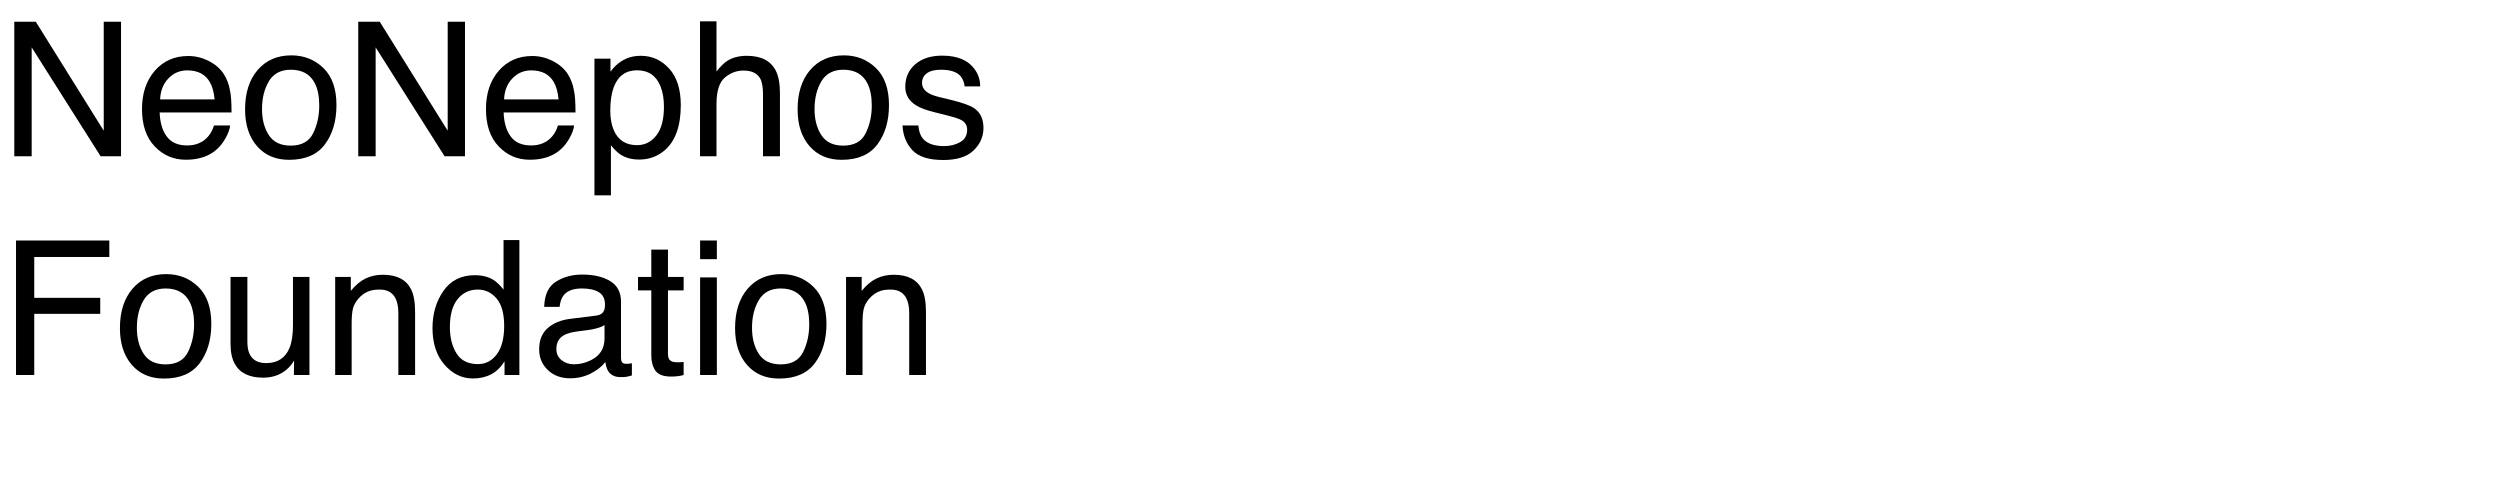
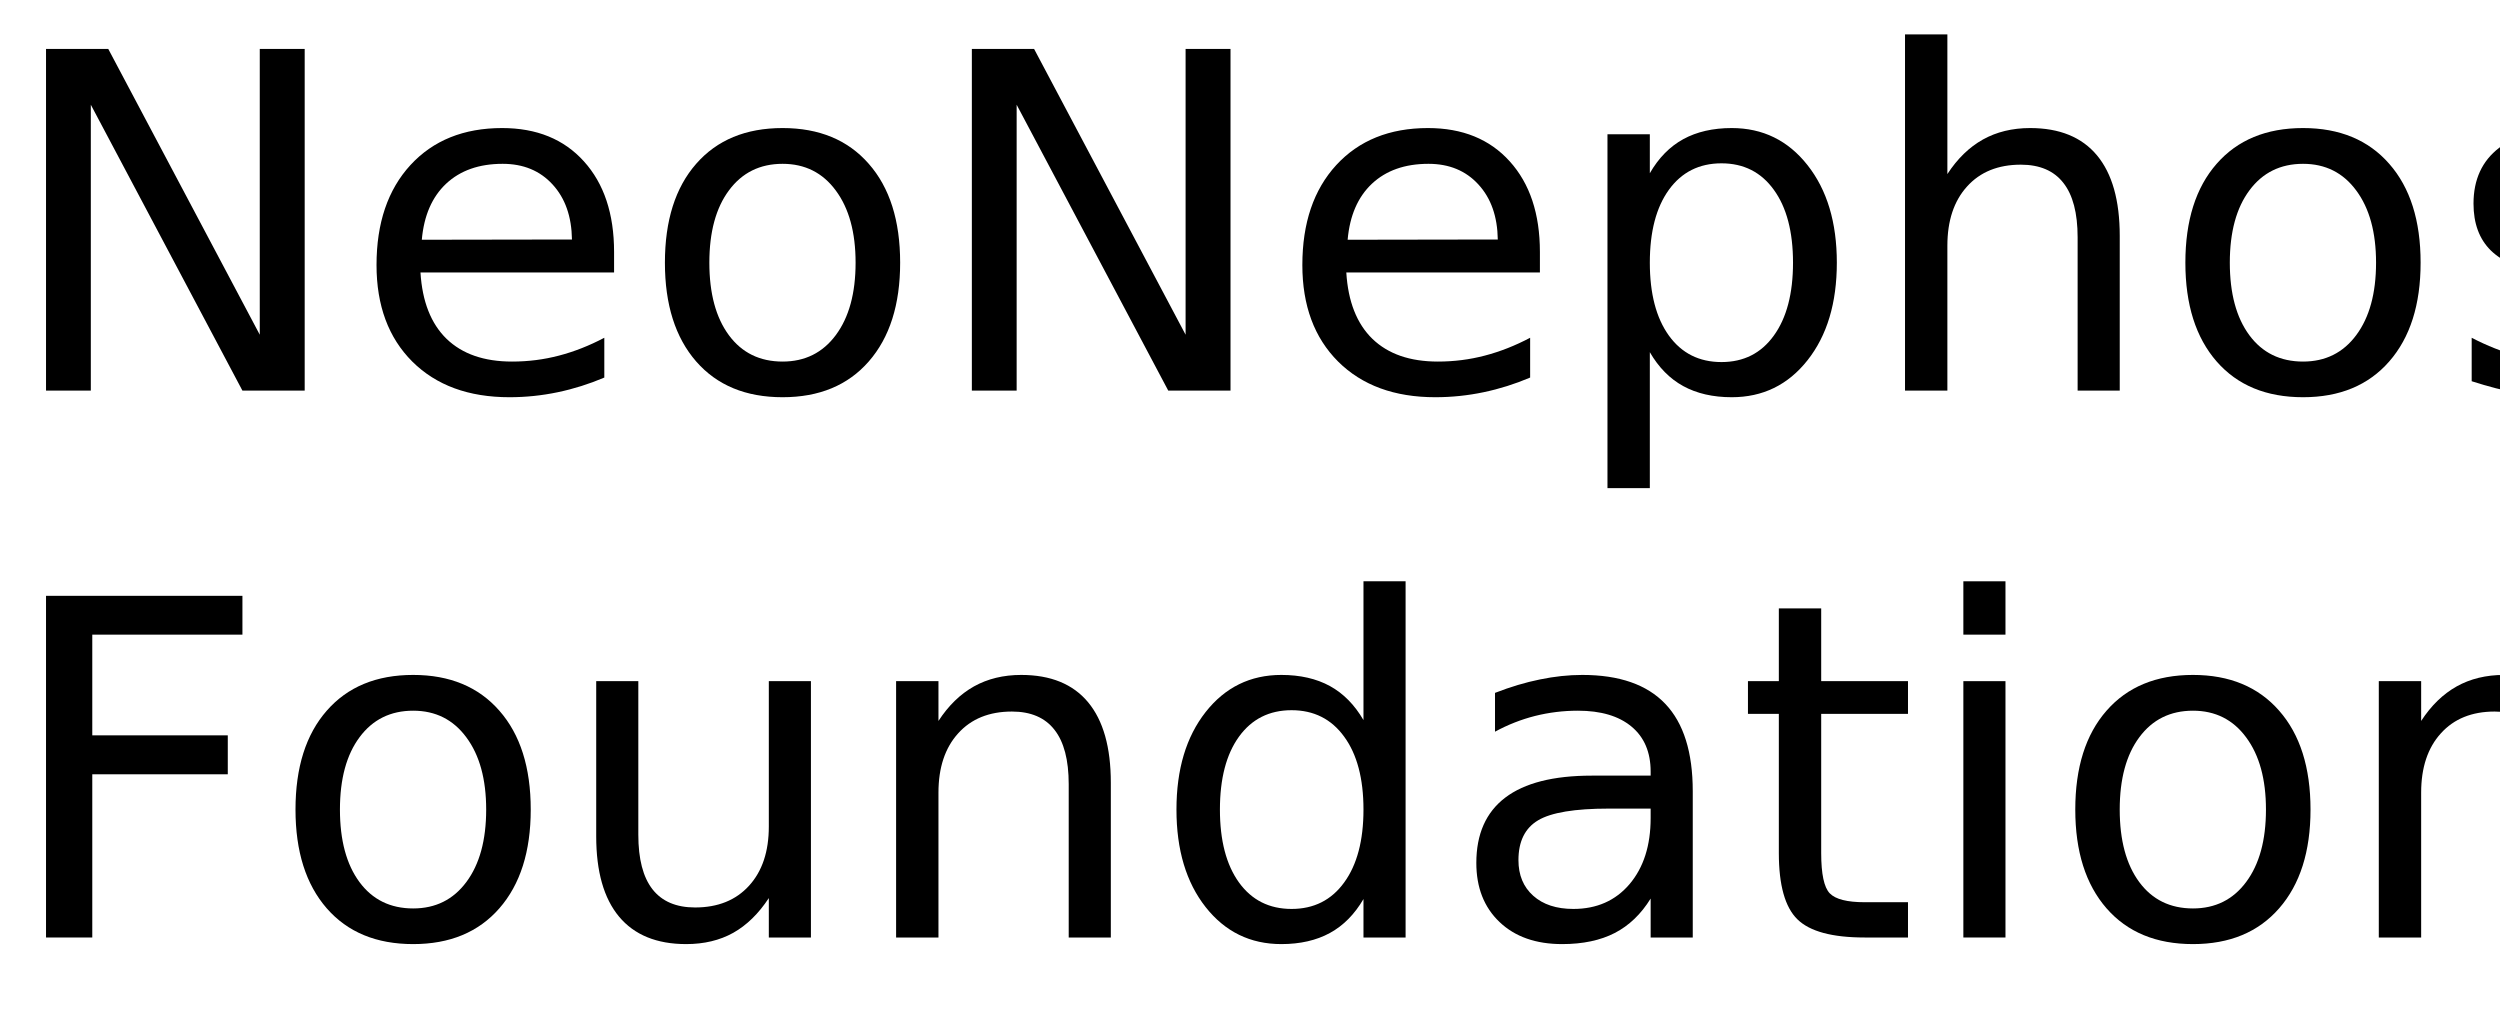
- <svg xmlns="http://www.w3.org/2000/svg" xmlns:xlink="http://www.w3.org/1999/xlink" width="800" height="160" viewBox="0 0 800 160">
+ <svg xmlns="http://www.w3.org/2000/svg" xmlns:xlink="http://www.w3.org/1999/xlink" width="320" height="130" viewBox="0 0 320 130">
  <defs>
    <g>
      <g id="glyph-0-0">
-         <path d="M 4.57 -43.039 L 11.453 -43.039 L 33.195 -8.172 L 33.195 -43.039 L 38.73 -43.039 L 38.73 0 L 32.195 0 L 10.137 -34.836 L 10.137 0 L 4.57 0 Z M 4.57 -43.039 " />
+         <path d="M 5.891 -43.734 L 13.859 -43.734 L 33.25 -7.156 L 33.25 -43.734 L 39 -43.734 L 39 0 L 31.031 0 L 11.625 -36.594 L 11.625 0 L 5.891 0 Z M 5.891 -43.734 " />
      </g>
      <g id="glyph-0-1">
-         <path d="M 16.934 -32.078 C 19.16 -32.078 21.32 -31.559 23.406 -30.512 C 25.496 -29.469 27.09 -28.117 28.184 -26.453 C 29.238 -24.871 29.941 -23.027 30.293 -20.918 C 30.605 -19.473 30.762 -17.168 30.762 -14.004 L 7.766 -14.004 C 7.863 -10.82 8.613 -8.266 10.02 -6.344 C 11.426 -4.418 13.602 -3.457 16.555 -3.457 C 19.309 -3.457 21.504 -4.367 23.145 -6.18 C 24.082 -7.234 24.746 -8.457 25.137 -9.844 L 30.32 -9.844 C 30.184 -8.691 29.73 -7.406 28.961 -5.992 C 28.188 -4.574 27.324 -3.418 26.367 -2.52 C 24.766 -0.957 22.781 0.098 20.422 0.645 C 19.152 0.957 17.715 1.113 16.113 1.113 C 12.207 1.113 8.898 -0.309 6.18 -3.148 C 3.465 -5.992 2.109 -9.969 2.109 -15.086 C 2.109 -20.125 3.477 -24.219 6.211 -27.363 C 8.945 -30.508 12.52 -32.078 16.934 -32.078 Z M 25.344 -18.195 C 25.129 -20.48 24.629 -22.305 23.848 -23.672 C 22.402 -26.211 19.992 -27.48 16.609 -27.48 C 14.188 -27.48 12.156 -26.605 10.516 -24.859 C 8.875 -23.109 8.008 -20.891 7.91 -18.195 Z M 25.344 -18.195 " />
+         <path d="M 33.719 -17.75 L 33.719 -15.125 L 8.938 -15.125 C 9.164 -11.406 10.281 -8.57 12.281 -6.625 C 14.289 -4.688 17.082 -3.719 20.656 -3.719 C 22.727 -3.719 24.734 -3.973 26.672 -4.484 C 28.617 -4.992 30.551 -5.754 32.469 -6.766 L 32.469 -1.672 C 30.531 -0.848 28.547 -0.223 26.516 0.203 C 24.484 0.629 22.422 0.844 20.328 0.844 C 15.098 0.844 10.953 -0.676 7.891 -3.719 C 4.836 -6.77 3.312 -10.891 3.312 -16.078 C 3.312 -21.453 4.758 -25.719 7.656 -28.875 C 10.562 -32.031 14.473 -33.609 19.391 -33.609 C 23.805 -33.609 27.297 -32.188 29.859 -29.344 C 32.43 -26.5 33.719 -22.633 33.719 -17.75 Z M 28.328 -19.344 C 28.285 -22.289 27.457 -24.641 25.844 -26.391 C 24.238 -28.148 22.109 -29.031 19.453 -29.031 C 16.441 -29.031 14.031 -28.18 12.219 -26.484 C 10.414 -24.785 9.379 -22.395 9.109 -19.312 Z M 28.328 -19.344 " />
      </g>
      <g id="glyph-0-2">
-         <path d="M 16.32 -3.398 C 19.816 -3.398 22.211 -4.723 23.512 -7.367 C 24.809 -10.016 25.461 -12.961 25.461 -16.203 C 25.461 -19.133 24.992 -21.516 24.055 -23.352 C 22.57 -26.242 20.008 -27.688 16.375 -27.688 C 13.152 -27.688 10.812 -26.453 9.344 -23.992 C 7.879 -21.531 7.148 -18.562 7.148 -15.086 C 7.148 -11.746 7.883 -8.965 9.344 -6.738 C 10.809 -4.512 13.133 -3.398 16.32 -3.398 Z M 16.523 -32.285 C 20.566 -32.285 23.984 -30.938 26.777 -28.242 C 29.57 -25.547 30.969 -21.582 30.969 -16.348 C 30.969 -11.289 29.734 -7.109 27.273 -3.809 C 24.812 -0.508 20.996 1.141 15.82 1.141 C 11.504 1.141 8.078 -0.316 5.539 -3.238 C 3 -6.156 1.727 -10.078 1.727 -15 C 1.727 -20.273 3.066 -24.473 5.742 -27.598 C 8.418 -30.723 12.012 -32.285 16.523 -32.285 Z M 16.523 -32.285 " />
+         <path d="M 18.375 -29.031 C 15.477 -29.031 13.191 -27.898 11.516 -25.641 C 9.836 -23.391 9 -20.301 9 -16.375 C 9 -12.445 9.832 -9.352 11.5 -7.094 C 13.164 -4.844 15.457 -3.719 18.375 -3.719 C 21.238 -3.719 23.508 -4.848 25.188 -7.109 C 26.875 -9.379 27.719 -12.469 27.719 -16.375 C 27.719 -20.258 26.875 -23.336 25.188 -25.609 C 23.508 -27.891 21.238 -29.031 18.375 -29.031 Z M 18.375 -33.609 C 23.062 -33.609 26.738 -32.082 29.406 -29.031 C 32.082 -25.988 33.422 -21.77 33.422 -16.375 C 33.422 -11.008 32.082 -6.797 29.406 -3.734 C 26.738 -0.68 23.062 0.844 18.375 0.844 C 13.664 0.844 9.977 -0.68 7.312 -3.734 C 4.645 -6.797 3.312 -11.008 3.312 -16.375 C 3.312 -21.77 4.645 -25.988 7.312 -29.031 C 9.977 -32.082 13.664 -33.609 18.375 -33.609 Z M 18.375 -33.609 " />
      </g>
      <g id="glyph-0-3">
-         <path d="M 17.109 -3.547 C 19.57 -3.547 21.617 -4.574 23.246 -6.637 C 24.879 -8.695 25.695 -11.777 25.695 -15.879 C 25.695 -18.379 25.332 -20.527 24.609 -22.324 C 23.242 -25.781 20.742 -27.508 17.109 -27.508 C 13.457 -27.508 10.957 -25.684 9.609 -22.031 C 8.887 -20.078 8.523 -17.598 8.523 -14.59 C 8.523 -12.168 8.887 -10.109 9.609 -8.406 C 10.977 -5.164 13.477 -3.547 17.109 -3.547 Z M 3.457 -31.23 L 8.586 -31.23 L 8.586 -27.07 C 9.641 -28.496 10.789 -29.602 12.039 -30.383 C 13.816 -31.555 15.906 -32.141 18.312 -32.141 C 21.867 -32.141 24.883 -30.777 27.363 -28.051 C 29.844 -25.328 31.086 -21.438 31.086 -16.375 C 31.086 -9.539 29.297 -4.656 25.723 -1.727 C 23.457 0.129 20.82 1.055 17.812 1.055 C 15.449 1.055 13.469 0.539 11.867 -0.5 C 10.93 -1.086 9.883 -2.09 8.73 -3.516 L 8.73 12.508 L 3.457 12.508 Z M 3.457 -31.23 " />
+         <path d="M 10.875 -4.922 L 10.875 12.484 L 5.453 12.484 L 5.453 -32.812 L 10.875 -32.812 L 10.875 -27.828 C 12 -29.785 13.426 -31.238 15.156 -32.188 C 16.883 -33.133 18.953 -33.609 21.359 -33.609 C 25.336 -33.609 28.57 -32.023 31.062 -28.859 C 33.562 -25.691 34.812 -21.531 34.812 -16.375 C 34.812 -11.219 33.562 -7.055 31.062 -3.891 C 28.57 -0.734 25.336 0.844 21.359 0.844 C 18.953 0.844 16.883 0.367 15.156 -0.578 C 13.426 -1.523 12 -2.973 10.875 -4.922 Z M 29.203 -16.375 C 29.203 -20.344 28.383 -23.453 26.75 -25.703 C 25.125 -27.961 22.891 -29.094 20.047 -29.094 C 17.191 -29.094 14.945 -27.961 13.312 -25.703 C 11.688 -23.453 10.875 -20.344 10.875 -16.375 C 10.875 -12.414 11.688 -9.305 13.312 -7.047 C 14.945 -4.785 17.191 -3.656 20.047 -3.656 C 22.891 -3.656 25.125 -4.785 26.75 -7.047 C 28.383 -9.305 29.203 -12.414 29.203 -16.375 Z M 29.203 -16.375 " />
      </g>
      <g id="glyph-0-4">
-         <path d="M 3.867 -43.184 L 9.141 -43.184 L 9.141 -27.129 C 10.391 -28.711 11.516 -29.824 12.508 -30.469 C 14.207 -31.582 16.328 -32.141 18.867 -32.141 C 23.418 -32.141 26.504 -30.547 28.125 -27.363 C 29.004 -25.625 29.445 -23.211 29.445 -20.125 L 29.445 0 L 24.023 0 L 24.023 -19.773 C 24.023 -22.078 23.73 -23.77 23.145 -24.844 C 22.188 -26.562 20.391 -27.422 17.754 -27.422 C 15.566 -27.422 13.586 -26.672 11.805 -25.164 C 10.027 -23.66 9.141 -20.82 9.141 -16.641 L 9.141 0 L 3.867 0 Z M 3.867 -43.184 " />
+         <path d="M 32.938 -19.812 L 32.938 0 L 27.547 0 L 27.547 -19.625 C 27.547 -22.727 26.938 -25.051 25.719 -26.594 C 24.508 -28.145 22.695 -28.922 20.281 -28.922 C 17.363 -28.922 15.066 -27.988 13.391 -26.125 C 11.711 -24.27 10.875 -21.742 10.875 -18.547 L 10.875 0 L 5.453 0 L 5.453 -45.594 L 10.875 -45.594 L 10.875 -27.719 C 12.156 -29.688 13.672 -31.16 15.422 -32.141 C 17.172 -33.117 19.188 -33.609 21.469 -33.609 C 25.238 -33.609 28.094 -32.441 30.031 -30.109 C 31.969 -27.773 32.938 -24.344 32.938 -19.812 Z M 32.938 -19.812 " />
      </g>
      <g id="glyph-0-5">
-         <path d="M 7 -9.844 C 7.156 -8.086 7.598 -6.738 8.32 -5.801 C 9.648 -4.102 11.953 -3.25 15.234 -3.25 C 17.188 -3.25 18.906 -3.676 20.391 -4.527 C 21.875 -5.375 22.617 -6.688 22.617 -8.469 C 22.617 -9.816 22.023 -10.84 20.828 -11.543 C 20.066 -11.973 18.562 -12.469 16.32 -13.039 L 12.129 -14.094 C 9.453 -14.758 7.48 -15.5 6.211 -16.32 C 3.945 -17.746 2.812 -19.719 2.812 -22.234 C 2.812 -25.203 3.883 -27.609 6.02 -29.445 C 8.16 -31.281 11.035 -32.195 14.648 -32.195 C 19.375 -32.195 22.781 -30.812 24.875 -28.039 C 26.184 -26.281 26.816 -24.383 26.777 -22.352 L 21.797 -22.352 C 21.699 -23.543 21.281 -24.629 20.539 -25.605 C 19.328 -26.992 17.227 -27.688 14.238 -27.688 C 12.246 -27.688 10.738 -27.305 9.711 -26.543 C 8.688 -25.781 8.172 -24.773 8.172 -23.523 C 8.172 -22.156 8.848 -21.062 10.195 -20.242 C 10.977 -19.754 12.129 -19.328 13.652 -18.953 L 17.141 -18.105 C 20.93 -17.188 23.469 -16.297 24.758 -15.438 C 26.809 -14.09 27.832 -11.973 27.832 -9.082 C 27.832 -6.289 26.773 -3.875 24.652 -1.844 C 22.535 0.188 19.305 1.203 14.969 1.203 C 10.301 1.203 6.996 0.141 5.055 -1.977 C 3.109 -4.098 2.07 -6.719 1.934 -9.844 Z M 7 -9.844 " />
+         <path d="M 26.578 -31.844 L 26.578 -26.75 C 25.047 -27.531 23.457 -28.113 21.812 -28.5 C 20.176 -28.895 18.484 -29.094 16.734 -29.094 C 14.055 -29.094 12.047 -28.68 10.703 -27.859 C 9.367 -27.035 8.703 -25.805 8.703 -24.172 C 8.703 -22.922 9.18 -21.938 10.141 -21.219 C 11.098 -20.508 13.02 -19.832 15.906 -19.188 L 17.75 -18.781 C 21.582 -17.957 24.301 -16.797 25.906 -15.297 C 27.52 -13.805 28.328 -11.723 28.328 -9.047 C 28.328 -6.004 27.117 -3.594 24.703 -1.812 C 22.297 -0.039 18.984 0.844 14.766 0.844 C 13.004 0.844 11.172 0.672 9.266 0.328 C 7.367 -0.004 5.363 -0.516 3.25 -1.203 L 3.25 -6.766 C 5.238 -5.734 7.203 -4.957 9.141 -4.438 C 11.078 -3.914 12.992 -3.656 14.891 -3.656 C 17.422 -3.656 19.367 -4.086 20.734 -4.953 C 22.109 -5.828 22.797 -7.055 22.797 -8.641 C 22.797 -10.109 22.301 -11.234 21.312 -12.016 C 20.32 -12.797 18.16 -13.547 14.828 -14.266 L 12.953 -14.703 C 9.609 -15.41 7.191 -16.488 5.703 -17.938 C 4.223 -19.395 3.484 -21.395 3.484 -23.938 C 3.484 -27.02 4.578 -29.398 6.766 -31.078 C 8.953 -32.766 12.055 -33.609 16.078 -33.609 C 18.078 -33.609 19.953 -33.457 21.703 -33.156 C 23.461 -32.863 25.086 -32.426 26.578 -31.844 Z M 26.578 -31.844 " />
      </g>
      <g id="glyph-0-6">
-         <path d="M 5.125 -43.039 L 34.98 -43.039 L 34.98 -37.766 L 10.957 -37.766 L 10.957 -24.695 L 32.078 -24.695 L 32.078 -19.57 L 10.957 -19.57 L 10.957 0 L 5.125 0 Z M 5.125 -43.039 " />
+         <path d="M 5.891 -43.734 L 31.031 -43.734 L 31.031 -38.766 L 11.812 -38.766 L 11.812 -25.875 L 29.156 -25.875 L 29.156 -20.891 L 11.812 -20.891 L 11.812 0 L 5.891 0 Z M 5.891 -43.734 " />
      </g>
      <g id="glyph-0-7">
-         <path d="M 9.141 -31.375 L 9.141 -10.547 C 9.141 -8.945 9.395 -7.637 9.902 -6.621 C 10.84 -4.746 12.586 -3.809 15.148 -3.809 C 18.82 -3.809 21.32 -5.449 22.648 -8.73 C 23.371 -10.488 23.73 -12.898 23.73 -15.969 L 23.73 -31.375 L 29.004 -31.375 L 29.004 0 L 24.023 0 L 24.082 -4.629 C 23.398 -3.438 22.547 -2.43 21.531 -1.609 C 19.52 0.031 17.078 0.852 14.211 0.852 C 9.738 0.852 6.688 -0.645 5.07 -3.633 C 4.191 -5.234 3.75 -7.375 3.75 -10.047 L 3.75 -31.375 Z M 9.141 -31.375 " />
+         <path d="M 5.094 -12.953 L 5.094 -32.812 L 10.484 -32.812 L 10.484 -13.156 C 10.484 -10.051 11.086 -7.723 12.297 -6.172 C 13.516 -4.617 15.332 -3.844 17.75 -3.844 C 20.664 -3.844 22.969 -4.77 24.656 -6.625 C 26.344 -8.477 27.188 -11.004 27.188 -14.203 L 27.188 -32.812 L 32.578 -32.812 L 32.578 0 L 27.188 0 L 27.188 -5.047 C 25.875 -3.047 24.352 -1.562 22.625 -0.594 C 20.906 0.363 18.898 0.844 16.609 0.844 C 12.836 0.844 9.973 -0.328 8.016 -2.672 C 6.066 -5.016 5.094 -8.441 5.094 -12.953 Z M 18.656 -33.609 Z M 18.656 -33.609 " />
      </g>
      <g id="glyph-0-8">
-         <path d="M 3.867 -31.375 L 8.875 -31.375 L 8.875 -26.922 C 10.359 -28.758 11.934 -30.078 13.594 -30.879 C 15.254 -31.68 17.102 -32.078 19.133 -32.078 C 23.586 -32.078 26.594 -30.527 28.156 -27.422 C 29.016 -25.723 29.445 -23.289 29.445 -20.125 L 29.445 0 L 24.082 0 L 24.082 -19.773 C 24.082 -21.688 23.797 -23.234 23.234 -24.406 C 22.297 -26.359 20.594 -27.336 18.133 -27.336 C 16.883 -27.336 15.859 -27.207 15.059 -26.953 C 13.613 -26.523 12.344 -25.664 11.25 -24.375 C 10.371 -23.34 9.801 -22.27 9.535 -21.168 C 9.273 -20.062 9.141 -18.484 9.141 -16.438 L 9.141 0 L 3.867 0 Z M 3.867 -31.375 " />
+         <path d="M 32.938 -19.812 L 32.938 0 L 27.547 0 L 27.547 -19.625 C 27.547 -22.727 26.938 -25.051 25.719 -26.594 C 24.508 -28.145 22.695 -28.922 20.281 -28.922 C 17.363 -28.922 15.066 -27.988 13.391 -26.125 C 11.711 -24.27 10.875 -21.742 10.875 -18.547 L 10.875 0 L 5.453 0 L 5.453 -32.812 L 10.875 -32.812 L 10.875 -27.719 C 12.156 -29.688 13.672 -31.16 15.422 -32.141 C 17.172 -33.117 19.188 -33.609 21.469 -33.609 C 25.238 -33.609 28.094 -32.441 30.031 -30.109 C 31.969 -27.773 32.938 -24.344 32.938 -19.812 Z M 32.938 -19.812 " />
      </g>
      <g id="glyph-0-9">
-         <path d="M 7.207 -15.32 C 7.207 -11.961 7.922 -9.148 9.344 -6.883 C 10.77 -4.617 13.055 -3.484 16.203 -3.484 C 18.645 -3.484 20.648 -4.535 22.223 -6.637 C 23.793 -8.734 24.578 -11.75 24.578 -15.672 C 24.578 -19.637 23.77 -22.574 22.148 -24.477 C 20.527 -26.383 18.523 -27.336 16.141 -27.336 C 13.484 -27.336 11.332 -26.32 9.684 -24.289 C 8.031 -22.258 7.207 -19.266 7.207 -15.32 Z M 15.148 -31.934 C 17.551 -31.934 19.562 -31.426 21.18 -30.41 C 22.117 -29.824 23.184 -28.797 24.375 -27.336 L 24.375 -43.184 L 29.445 -43.184 L 29.445 0 L 24.695 0 L 24.695 -4.367 C 23.465 -2.434 22.012 -1.035 20.332 -0.176 C 18.652 0.684 16.727 1.113 14.562 1.113 C 11.066 1.113 8.039 -0.355 5.477 -3.297 C 2.918 -6.234 1.641 -10.148 1.641 -15.031 C 1.641 -19.602 2.809 -23.559 5.141 -26.91 C 7.477 -30.258 10.812 -31.934 15.148 -31.934 Z M 15.148 -31.934 " />
+         <path d="M 27.25 -27.828 L 27.25 -45.594 L 32.641 -45.594 L 32.641 0 L 27.25 0 L 27.25 -4.922 C 26.113 -2.973 24.68 -1.523 22.953 -0.578 C 21.223 0.367 19.148 0.844 16.734 0.844 C 12.766 0.844 9.535 -0.734 7.047 -3.891 C 4.555 -7.055 3.312 -11.219 3.312 -16.375 C 3.312 -21.531 4.555 -25.691 7.047 -28.859 C 9.535 -32.023 12.766 -33.609 16.734 -33.609 C 19.148 -33.609 21.223 -33.133 22.953 -32.188 C 24.68 -31.238 26.113 -29.785 27.25 -27.828 Z M 8.875 -16.375 C 8.875 -12.414 9.688 -9.305 11.312 -7.047 C 12.945 -4.785 15.191 -3.656 18.047 -3.656 C 20.898 -3.656 23.145 -4.785 24.781 -7.047 C 26.426 -9.305 27.25 -12.414 27.25 -16.375 C 27.25 -20.344 26.426 -23.453 24.781 -25.703 C 23.145 -27.961 20.898 -29.094 18.047 -29.094 C 15.191 -29.094 12.945 -27.961 11.312 -25.703 C 9.688 -23.453 8.875 -20.344 8.875 -16.375 Z M 8.875 -16.375 " />
      </g>
      <g id="glyph-0-10">
-         <path d="M 7.91 -8.352 C 7.91 -6.828 8.469 -5.625 9.578 -4.746 C 10.691 -3.867 12.012 -3.43 13.535 -3.43 C 15.391 -3.43 17.188 -3.859 18.926 -4.719 C 21.855 -6.145 23.32 -8.477 23.32 -11.719 L 23.32 -15.969 C 22.676 -15.559 21.844 -15.215 20.828 -14.941 C 19.812 -14.668 18.82 -14.473 17.844 -14.355 L 14.648 -13.945 C 12.734 -13.691 11.297 -13.289 10.344 -12.742 C 8.723 -11.824 7.91 -10.359 7.91 -8.352 Z M 20.684 -19.016 C 21.895 -19.172 22.703 -19.68 23.117 -20.539 C 23.352 -21.008 23.469 -21.68 23.469 -22.559 C 23.469 -24.355 22.828 -25.66 21.547 -26.469 C 20.27 -27.281 18.438 -27.688 16.055 -27.688 C 13.301 -27.688 11.348 -26.945 10.195 -25.461 C 9.551 -24.641 9.133 -23.418 8.938 -21.797 L 4.016 -21.797 C 4.113 -25.664 5.367 -28.355 7.777 -29.867 C 10.191 -31.383 12.988 -32.141 16.172 -32.141 C 19.863 -32.141 22.859 -31.438 25.164 -30.031 C 27.449 -28.625 28.594 -26.438 28.594 -23.469 L 28.594 -5.391 C 28.594 -4.844 28.707 -4.406 28.93 -4.07 C 29.156 -3.738 29.629 -3.574 30.352 -3.574 C 30.586 -3.574 30.852 -3.59 31.141 -3.617 C 31.434 -3.648 31.75 -3.691 32.078 -3.75 L 32.078 0.148 C 31.258 0.383 30.633 0.527 30.203 0.586 C 29.773 0.645 29.188 0.672 28.445 0.672 C 26.629 0.672 25.312 0.031 24.492 -1.258 C 24.062 -1.941 23.758 -2.91 23.586 -4.16 C 22.512 -2.754 20.969 -1.531 18.953 -0.5 C 16.941 0.535 14.727 1.055 12.305 1.055 C 9.395 1.055 7.016 0.172 5.172 -1.598 C 3.324 -3.363 2.402 -5.578 2.402 -8.234 C 2.402 -11.145 3.312 -13.398 5.125 -15 C 6.941 -16.602 9.328 -17.586 12.273 -17.961 Z M 20.684 -19.016 " />
+         <path d="M 20.562 -16.5 C 16.207 -16.5 13.191 -16 11.516 -15 C 9.836 -14 9 -12.301 9 -9.906 C 9 -7.988 9.629 -6.469 10.891 -5.344 C 12.148 -4.219 13.863 -3.656 16.031 -3.656 C 19.02 -3.656 21.414 -4.711 23.219 -6.828 C 25.02 -8.953 25.922 -11.773 25.922 -15.297 L 25.922 -16.5 Z M 31.312 -18.719 L 31.312 0 L 25.922 0 L 25.922 -4.984 C 24.691 -2.992 23.16 -1.523 21.328 -0.578 C 19.492 0.367 17.25 0.844 14.594 0.844 C 11.227 0.844 8.555 -0.098 6.578 -1.984 C 4.598 -3.867 3.609 -6.391 3.609 -9.547 C 3.609 -13.242 4.844 -16.031 7.312 -17.906 C 9.781 -19.781 13.469 -20.719 18.375 -20.719 L 25.922 -20.719 L 25.922 -21.234 C 25.922 -23.723 25.102 -25.645 23.469 -27 C 21.844 -28.352 19.555 -29.031 16.609 -29.031 C 14.734 -29.031 12.906 -28.805 11.125 -28.359 C 9.352 -27.91 7.645 -27.238 6 -26.344 L 6 -31.312 C 7.977 -32.082 9.895 -32.656 11.75 -33.031 C 13.602 -33.414 15.41 -33.609 17.172 -33.609 C 21.91 -33.609 25.453 -32.375 27.797 -29.906 C 30.141 -27.445 31.312 -23.719 31.312 -18.719 Z M 31.312 -18.719 " />
      </g>
      <g id="glyph-0-11">
-         <path d="M 4.922 -40.137 L 10.254 -40.137 L 10.254 -31.375 L 15.266 -31.375 L 15.266 -27.07 L 10.254 -27.07 L 10.254 -6.594 C 10.254 -5.5 10.625 -4.766 11.367 -4.395 C 11.777 -4.18 12.461 -4.07 13.418 -4.07 C 13.672 -4.07 13.945 -4.078 14.238 -4.086 C 14.531 -4.098 14.875 -4.121 15.266 -4.16 L 15.266 0 C 14.66 0.176 14.027 0.305 13.375 0.383 C 12.719 0.461 12.012 0.5 11.25 0.5 C 8.789 0.5 7.117 -0.133 6.242 -1.391 C 5.363 -2.652 4.922 -4.289 4.922 -6.297 L 4.922 -27.07 L 0.672 -27.07 L 0.672 -31.375 L 4.922 -31.375 Z M 4.922 -40.137 " />
+         <path d="M 10.984 -42.125 L 10.984 -32.812 L 22.094 -32.812 L 22.094 -28.625 L 10.984 -28.625 L 10.984 -10.812 C 10.984 -8.133 11.348 -6.414 12.078 -5.656 C 12.816 -4.895 14.305 -4.516 16.547 -4.516 L 22.094 -4.516 L 22.094 0 L 16.547 0 C 12.391 0 9.52 -0.773 7.938 -2.328 C 6.352 -3.879 5.562 -6.707 5.562 -10.812 L 5.562 -28.625 L 1.609 -28.625 L 1.609 -32.812 L 5.562 -32.812 L 5.562 -42.125 Z M 10.984 -42.125 " />
      </g>
      <g id="glyph-0-12">
-         <path d="M 3.867 -31.23 L 9.227 -31.23 L 9.227 0 L 3.867 0 Z M 3.867 -43.039 L 9.227 -43.039 L 9.227 -37.062 L 3.867 -37.062 Z M 3.867 -43.039 " />
+         <path d="M 5.656 -32.812 L 11.047 -32.812 L 11.047 0 L 5.656 0 Z M 5.656 -45.594 L 11.047 -45.594 L 11.047 -38.766 L 5.656 -38.766 Z M 5.656 -45.594 " />
      </g>
    </g>
  </defs>
  <g fill="rgb(0%, 0%, 0%)" fill-opacity="1">
    <use xlink:href="#glyph-0-0" x="0" y="50" />
-     <use xlink:href="#glyph-0-1" x="43.33" y="50" />
-     <use xlink:href="#glyph-0-2" x="76.699" y="50" />
-     <use xlink:href="#glyph-0-0" x="110.068" y="50" />
-     <use xlink:href="#glyph-0-1" x="153.398" y="50" />
-     <use xlink:href="#glyph-0-3" x="186.768" y="50" />
-     <use xlink:href="#glyph-0-4" x="220.137" y="50" />
-     <use xlink:href="#glyph-0-2" x="253.506" y="50" />
-     <use xlink:href="#glyph-0-5" x="286.875" y="50" />
+     <use xlink:href="#glyph-0-1" x="44.883" y="50" />
+     <use xlink:href="#glyph-0-2" x="81.797" y="50" />
+     <use xlink:href="#glyph-0-0" x="118.506" y="50" />
+     <use xlink:href="#glyph-0-1" x="163.389" y="50" />
+     <use xlink:href="#glyph-0-3" x="200.303" y="50" />
+     <use xlink:href="#glyph-0-4" x="238.389" y="50" />
+     <use xlink:href="#glyph-0-2" x="276.416" y="50" />
+     <use xlink:href="#glyph-0-5" x="313.125" y="50" />
  </g>
  <g fill="rgb(0%, 0%, 0%)" fill-opacity="1">
    <use xlink:href="#glyph-0-6" x="0" y="120" />
-     <use xlink:href="#glyph-0-2" x="36.65" y="120" />
-     <use xlink:href="#glyph-0-7" x="70.02" y="120" />
-     <use xlink:href="#glyph-0-8" x="103.389" y="120" />
-     <use xlink:href="#glyph-0-9" x="136.758" y="120" />
-     <use xlink:href="#glyph-0-10" x="170.127" y="120" />
-     <use xlink:href="#glyph-0-11" x="203.496" y="120" />
-     <use xlink:href="#glyph-0-12" x="220.166" y="120" />
-     <use xlink:href="#glyph-0-2" x="233.496" y="120" />
-     <use xlink:href="#glyph-0-8" x="266.865" y="120" />
+     <use xlink:href="#glyph-0-2" x="34.512" y="120" />
+     <use xlink:href="#glyph-0-7" x="71.221" y="120" />
+     <use xlink:href="#glyph-0-8" x="109.248" y="120" />
+     <use xlink:href="#glyph-0-9" x="147.275" y="120" />
+     <use xlink:href="#glyph-0-10" x="185.361" y="120" />
+     <use xlink:href="#glyph-0-11" x="222.129" y="120" />
+     <use xlink:href="#glyph-0-12" x="245.654" y="120" />
+     <use xlink:href="#glyph-0-2" x="262.324" y="120" />
+     <use xlink:href="#glyph-0-8" x="299.033" y="120" />
  </g>
</svg>
